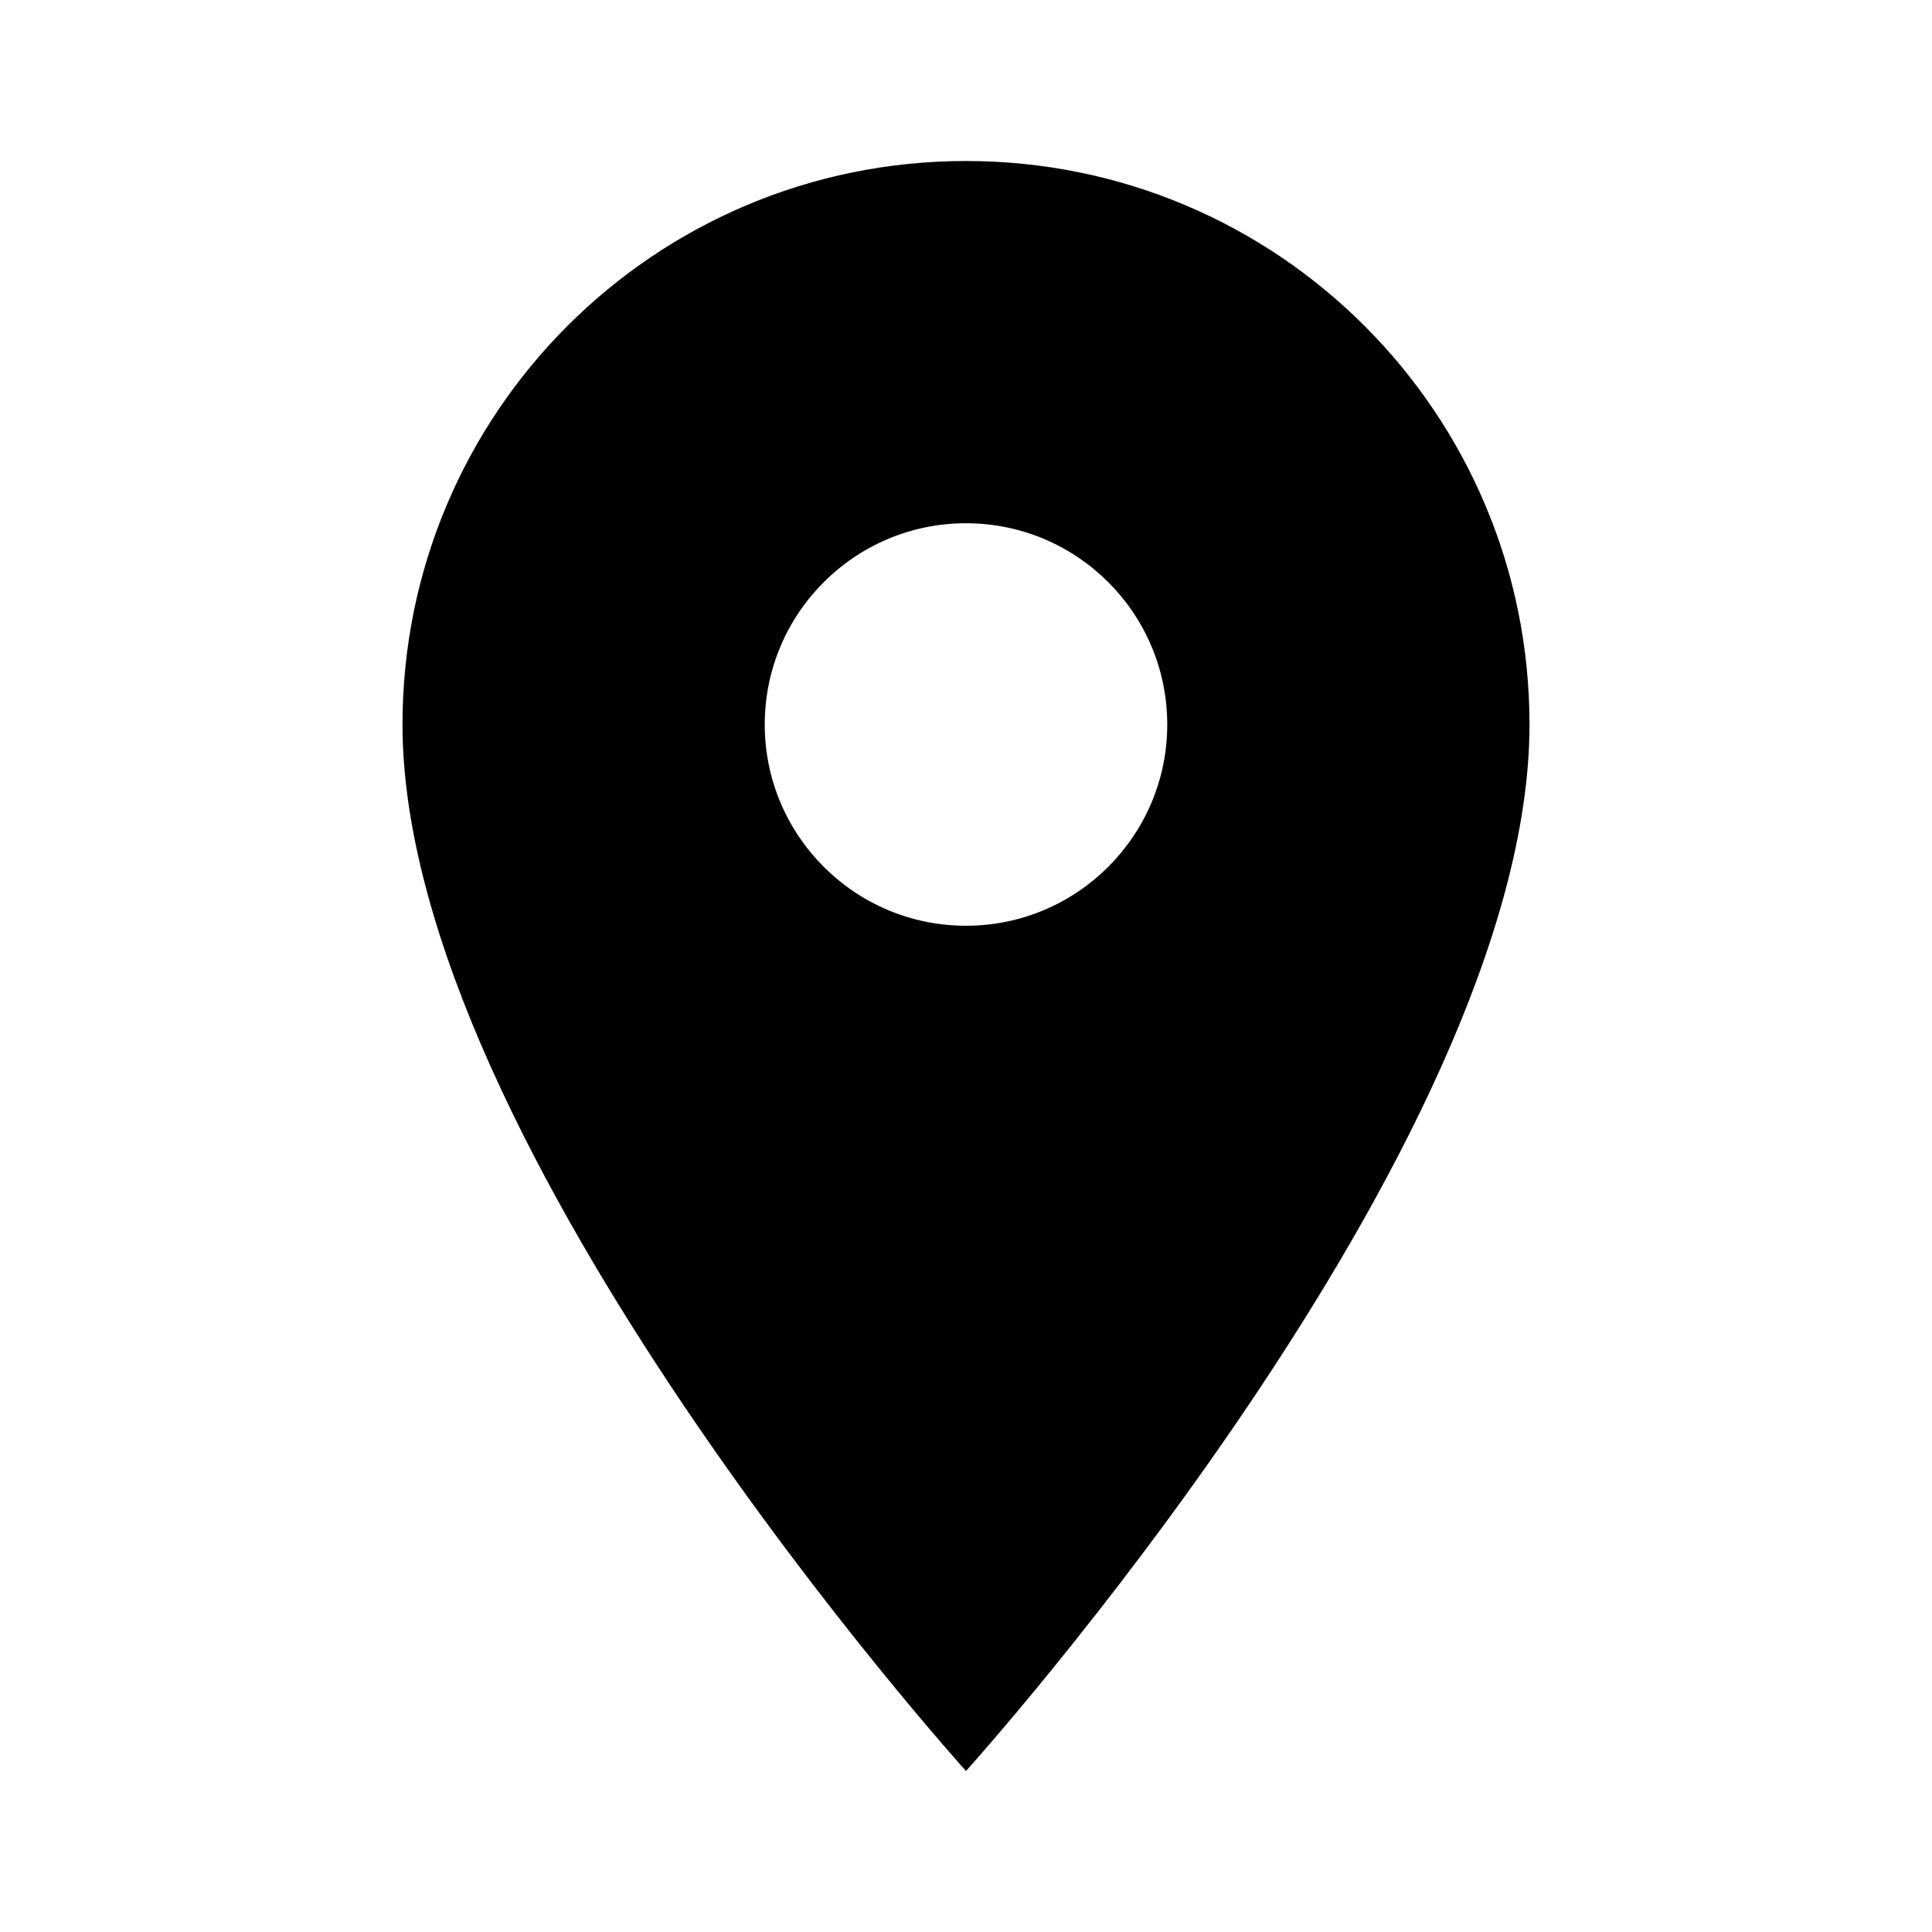
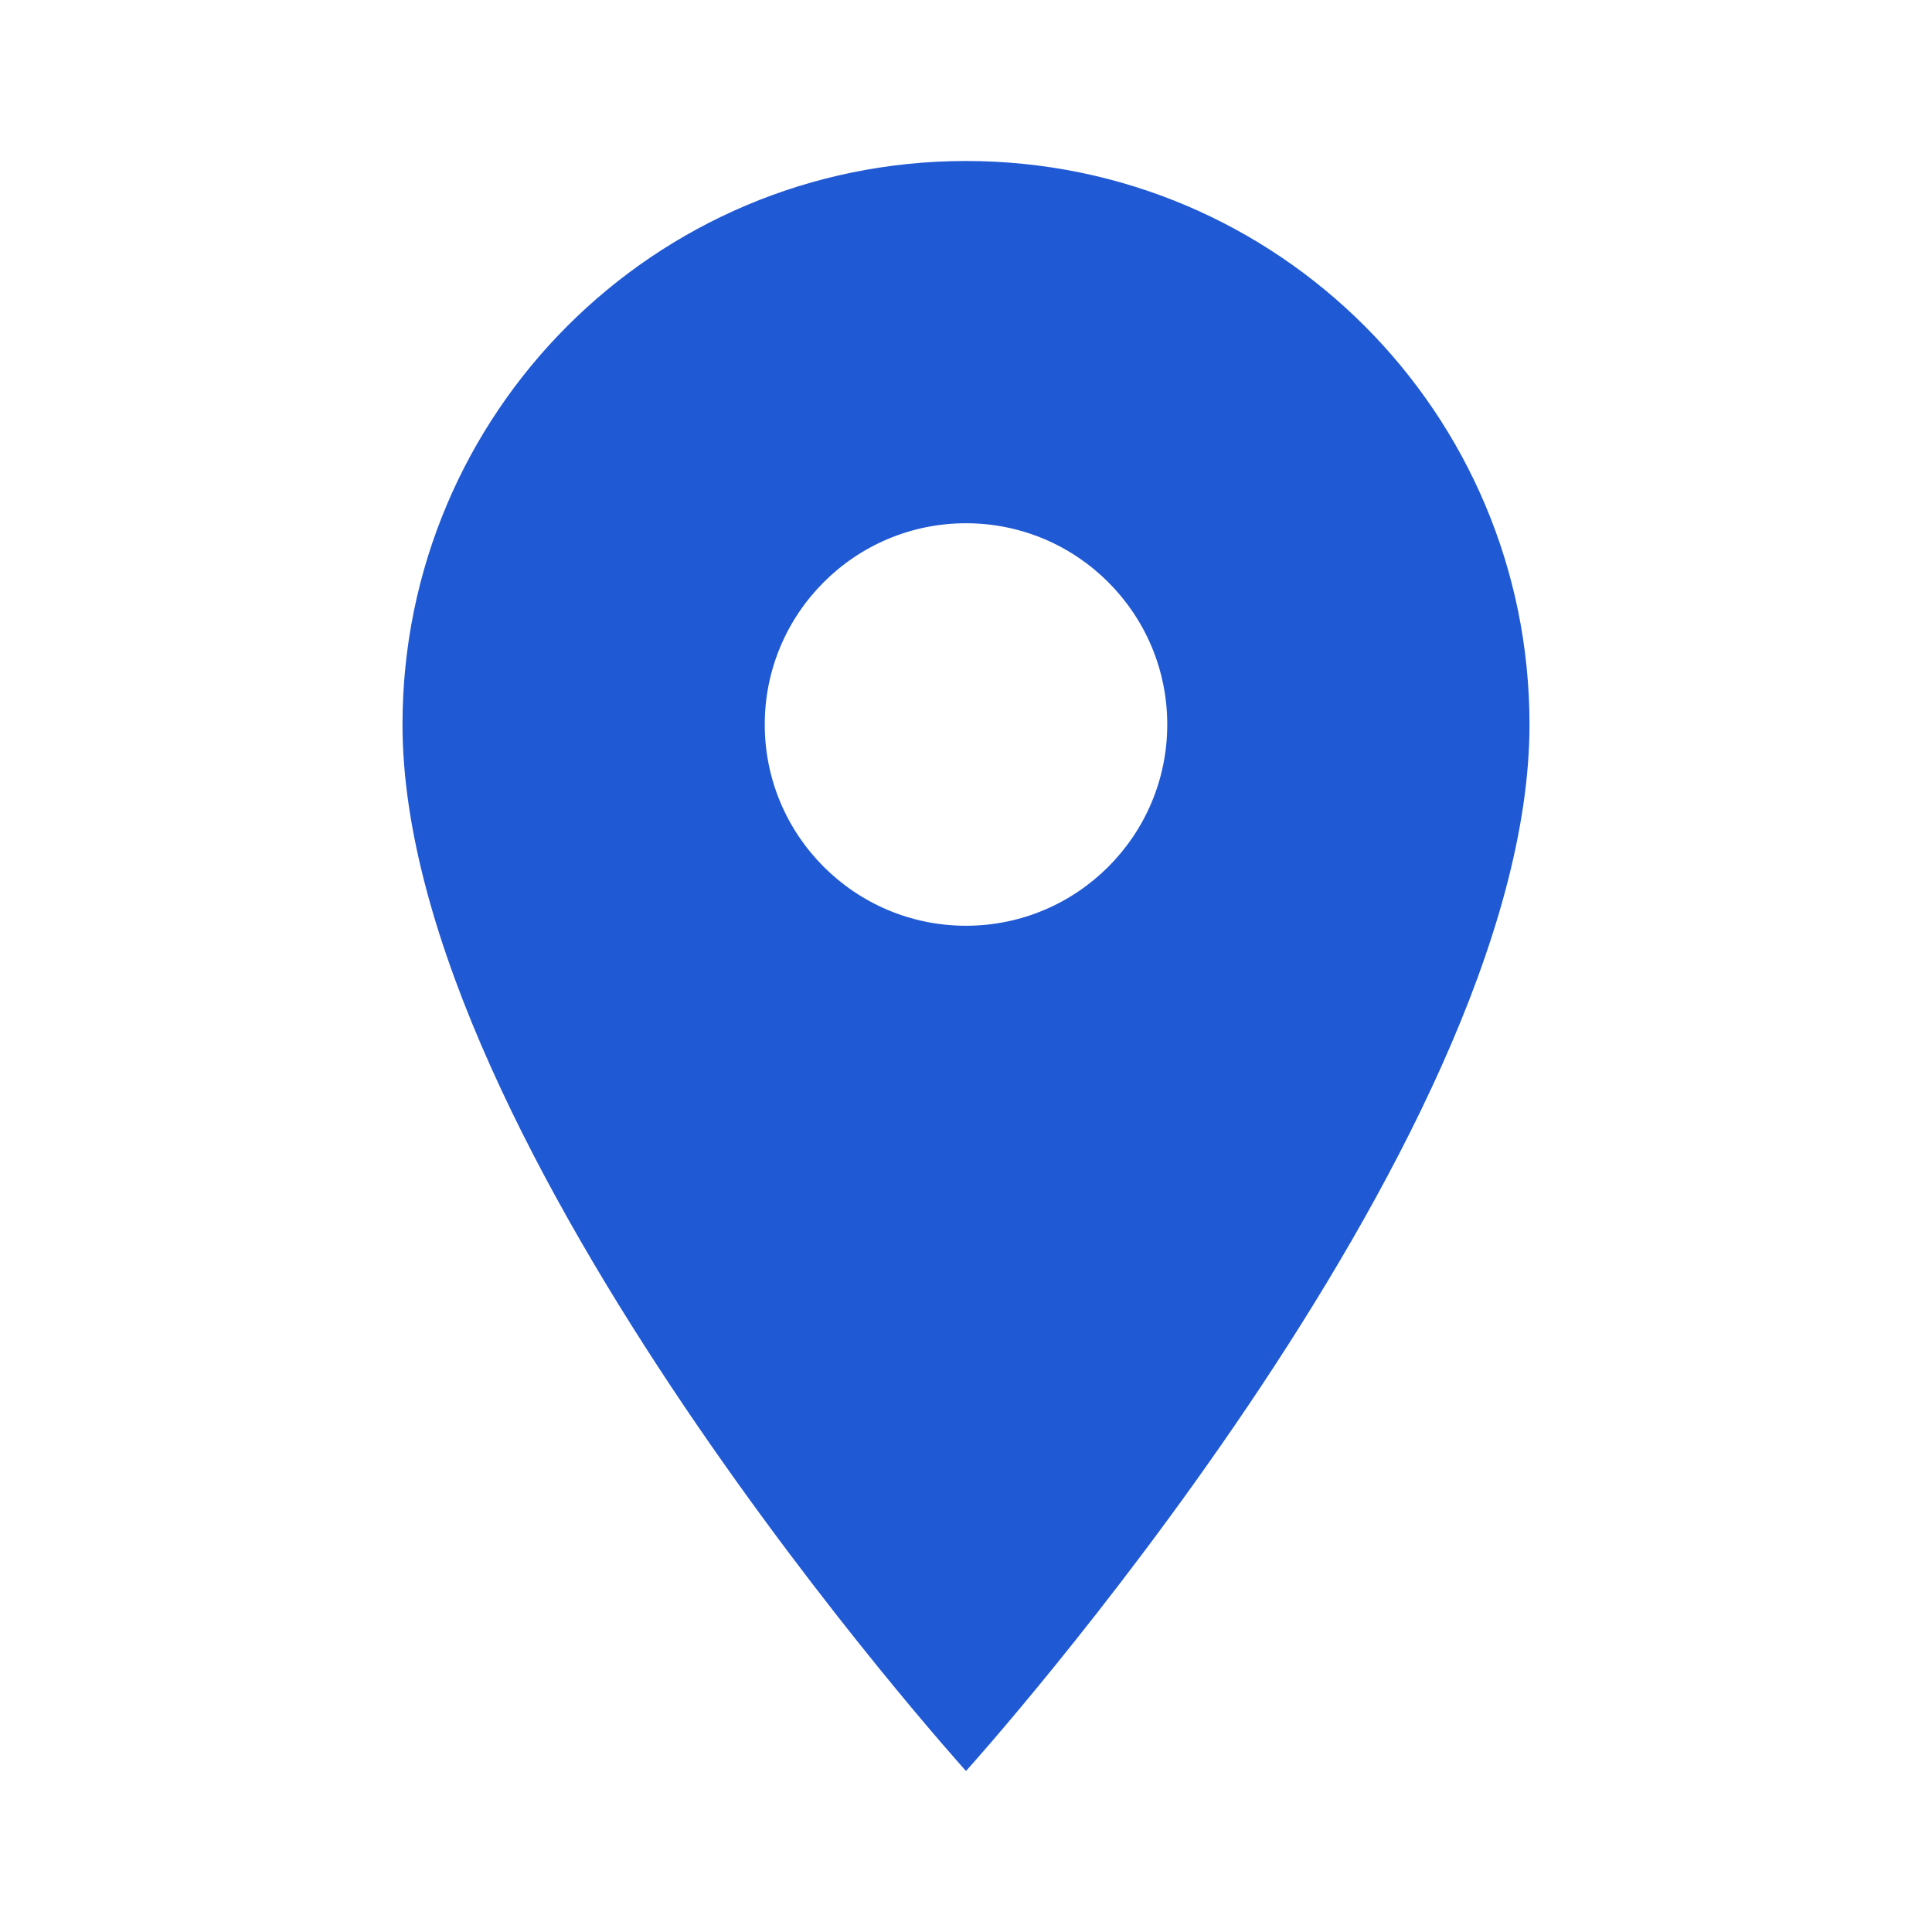
- <svg xmlns="http://www.w3.org/2000/svg" viewBox="0 0 24 24" fill="black" width="48px" height="48px">
+ <svg xmlns="http://www.w3.org/2000/svg" viewBox="0 0 24 24" fill="#2059d4" width="48px" height="48px">
  <path d="M0 0h24v24H0z" fill="none" />
  <path d="M12 2C8.13 2 5 5.13 5 9c0 5.25 7 13 7 13s7-7.75 7-13c0-3.87-3.13-7-7-7zm0 9.5c-1.38 0-2.5-1.12-2.5-2.5s1.12-2.5 2.5-2.5 2.5 1.12 2.5 2.5-1.12 2.5-2.5 2.5z" />
</svg>
